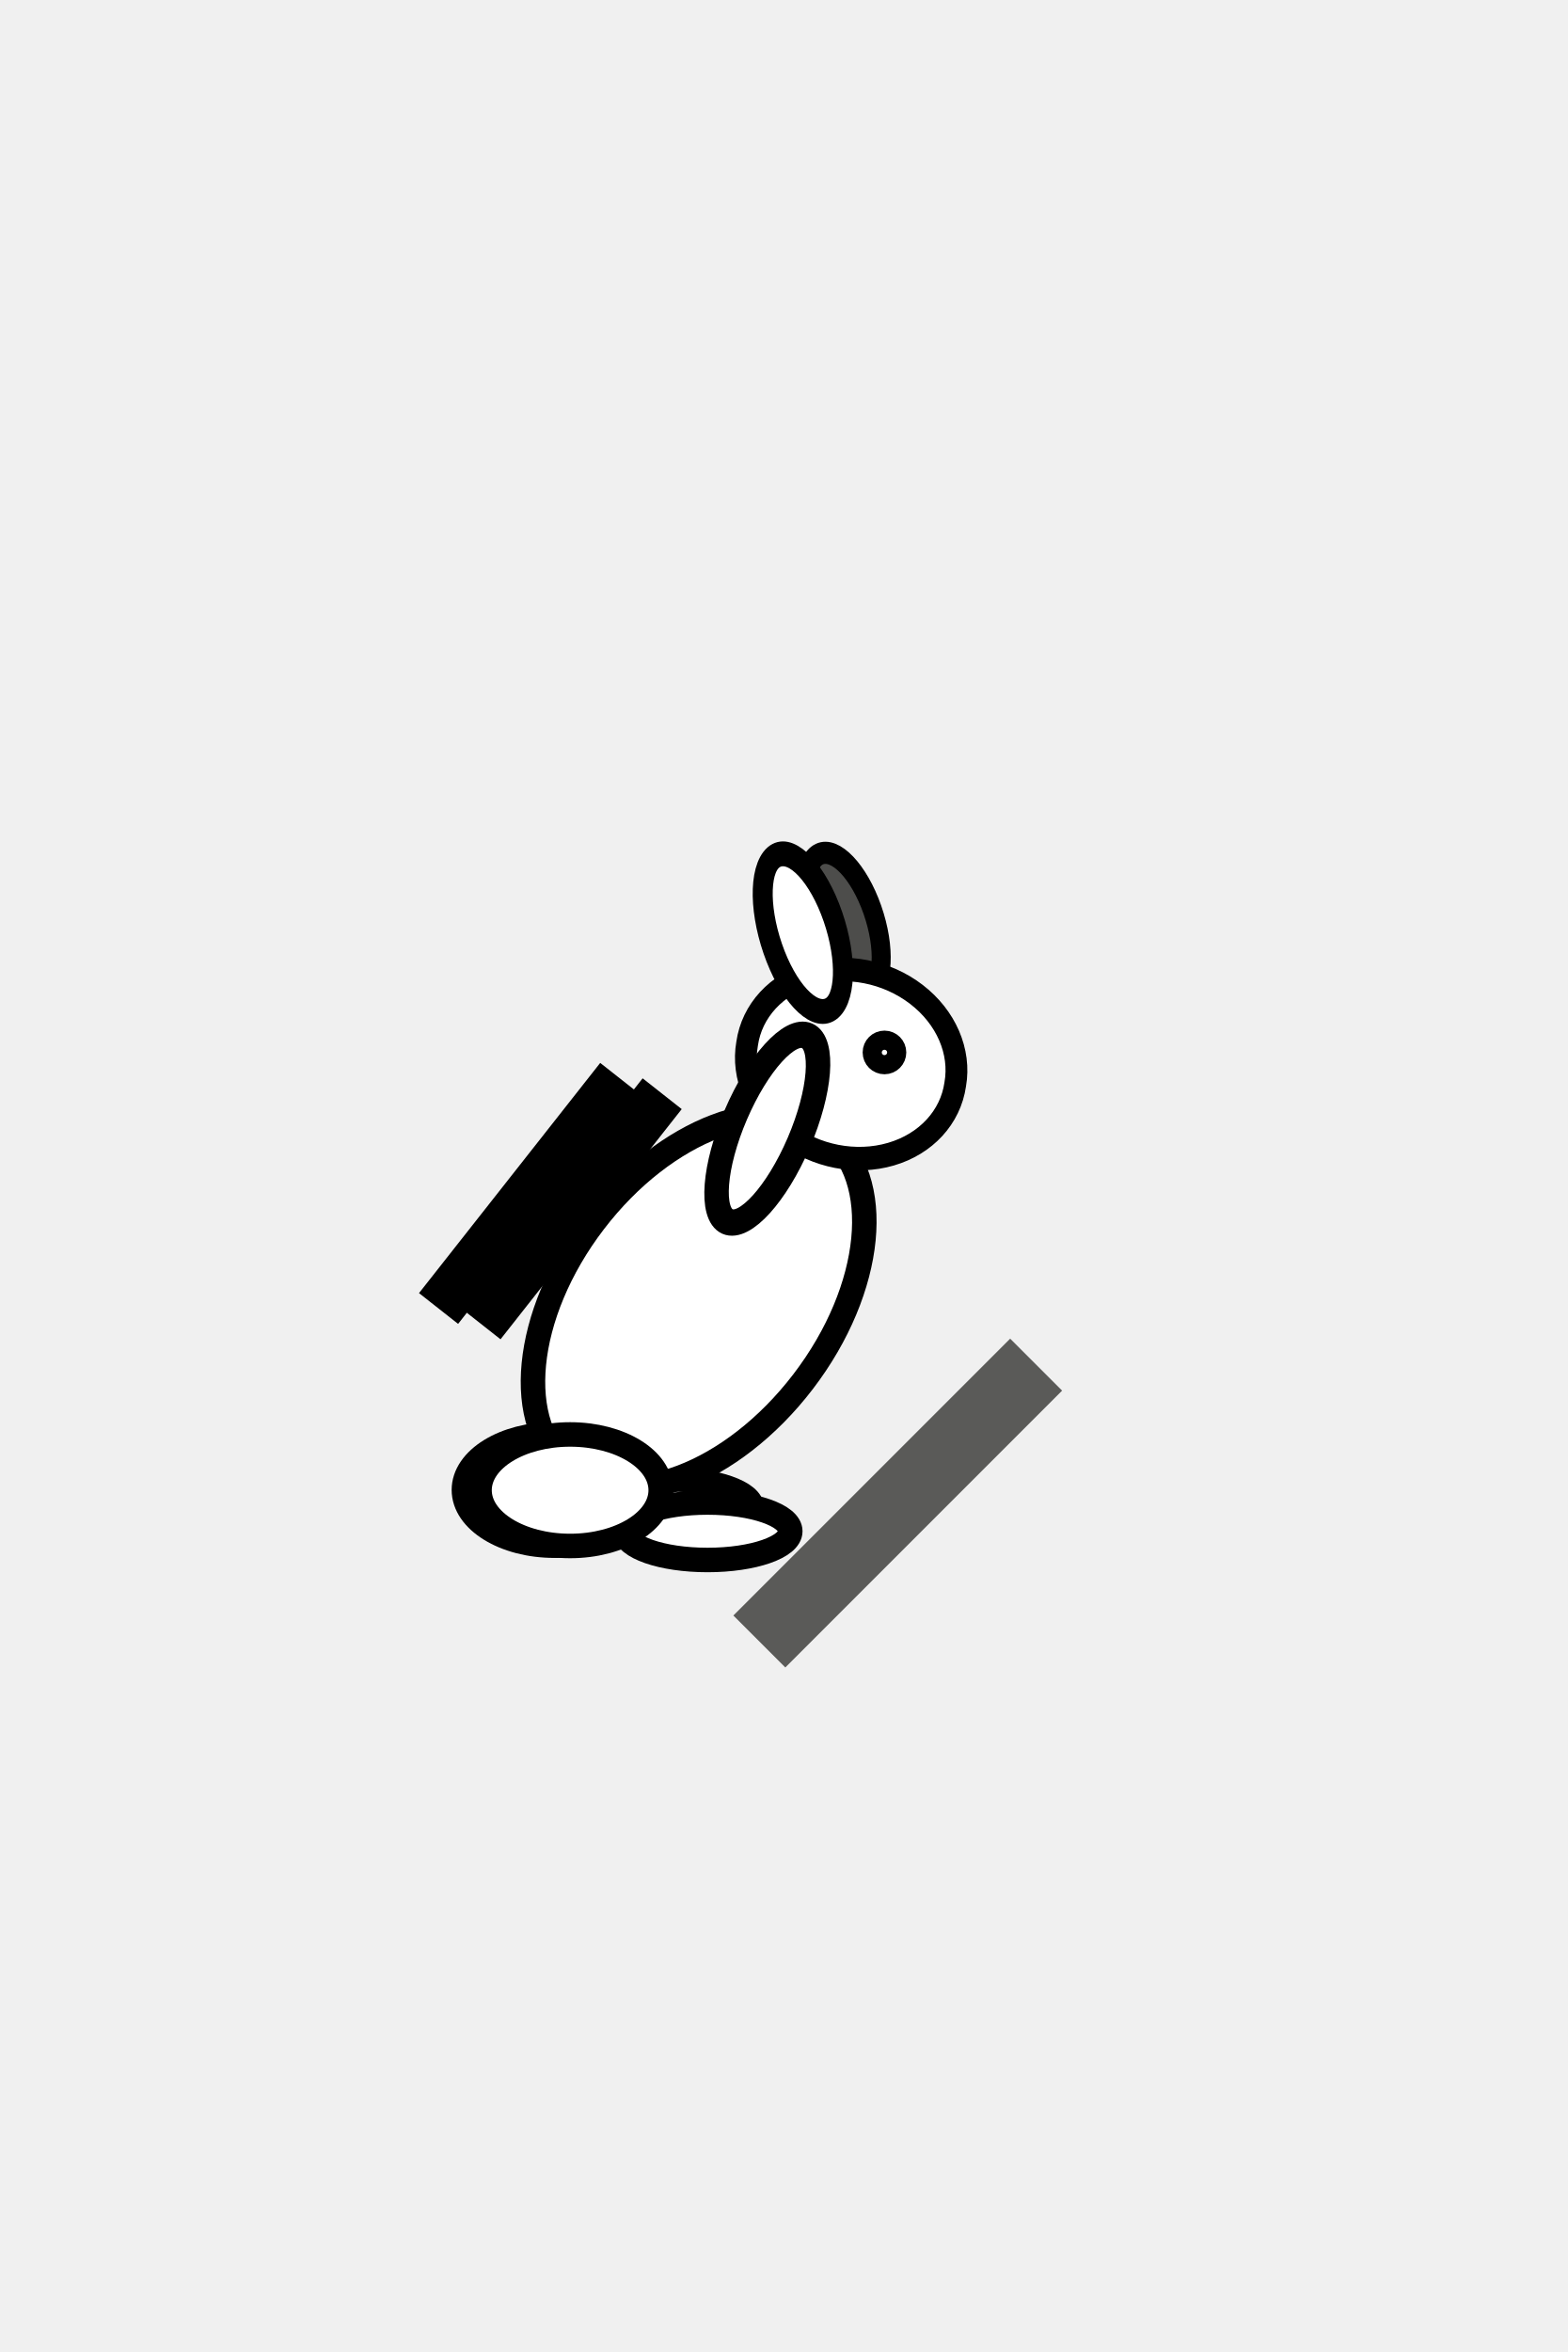
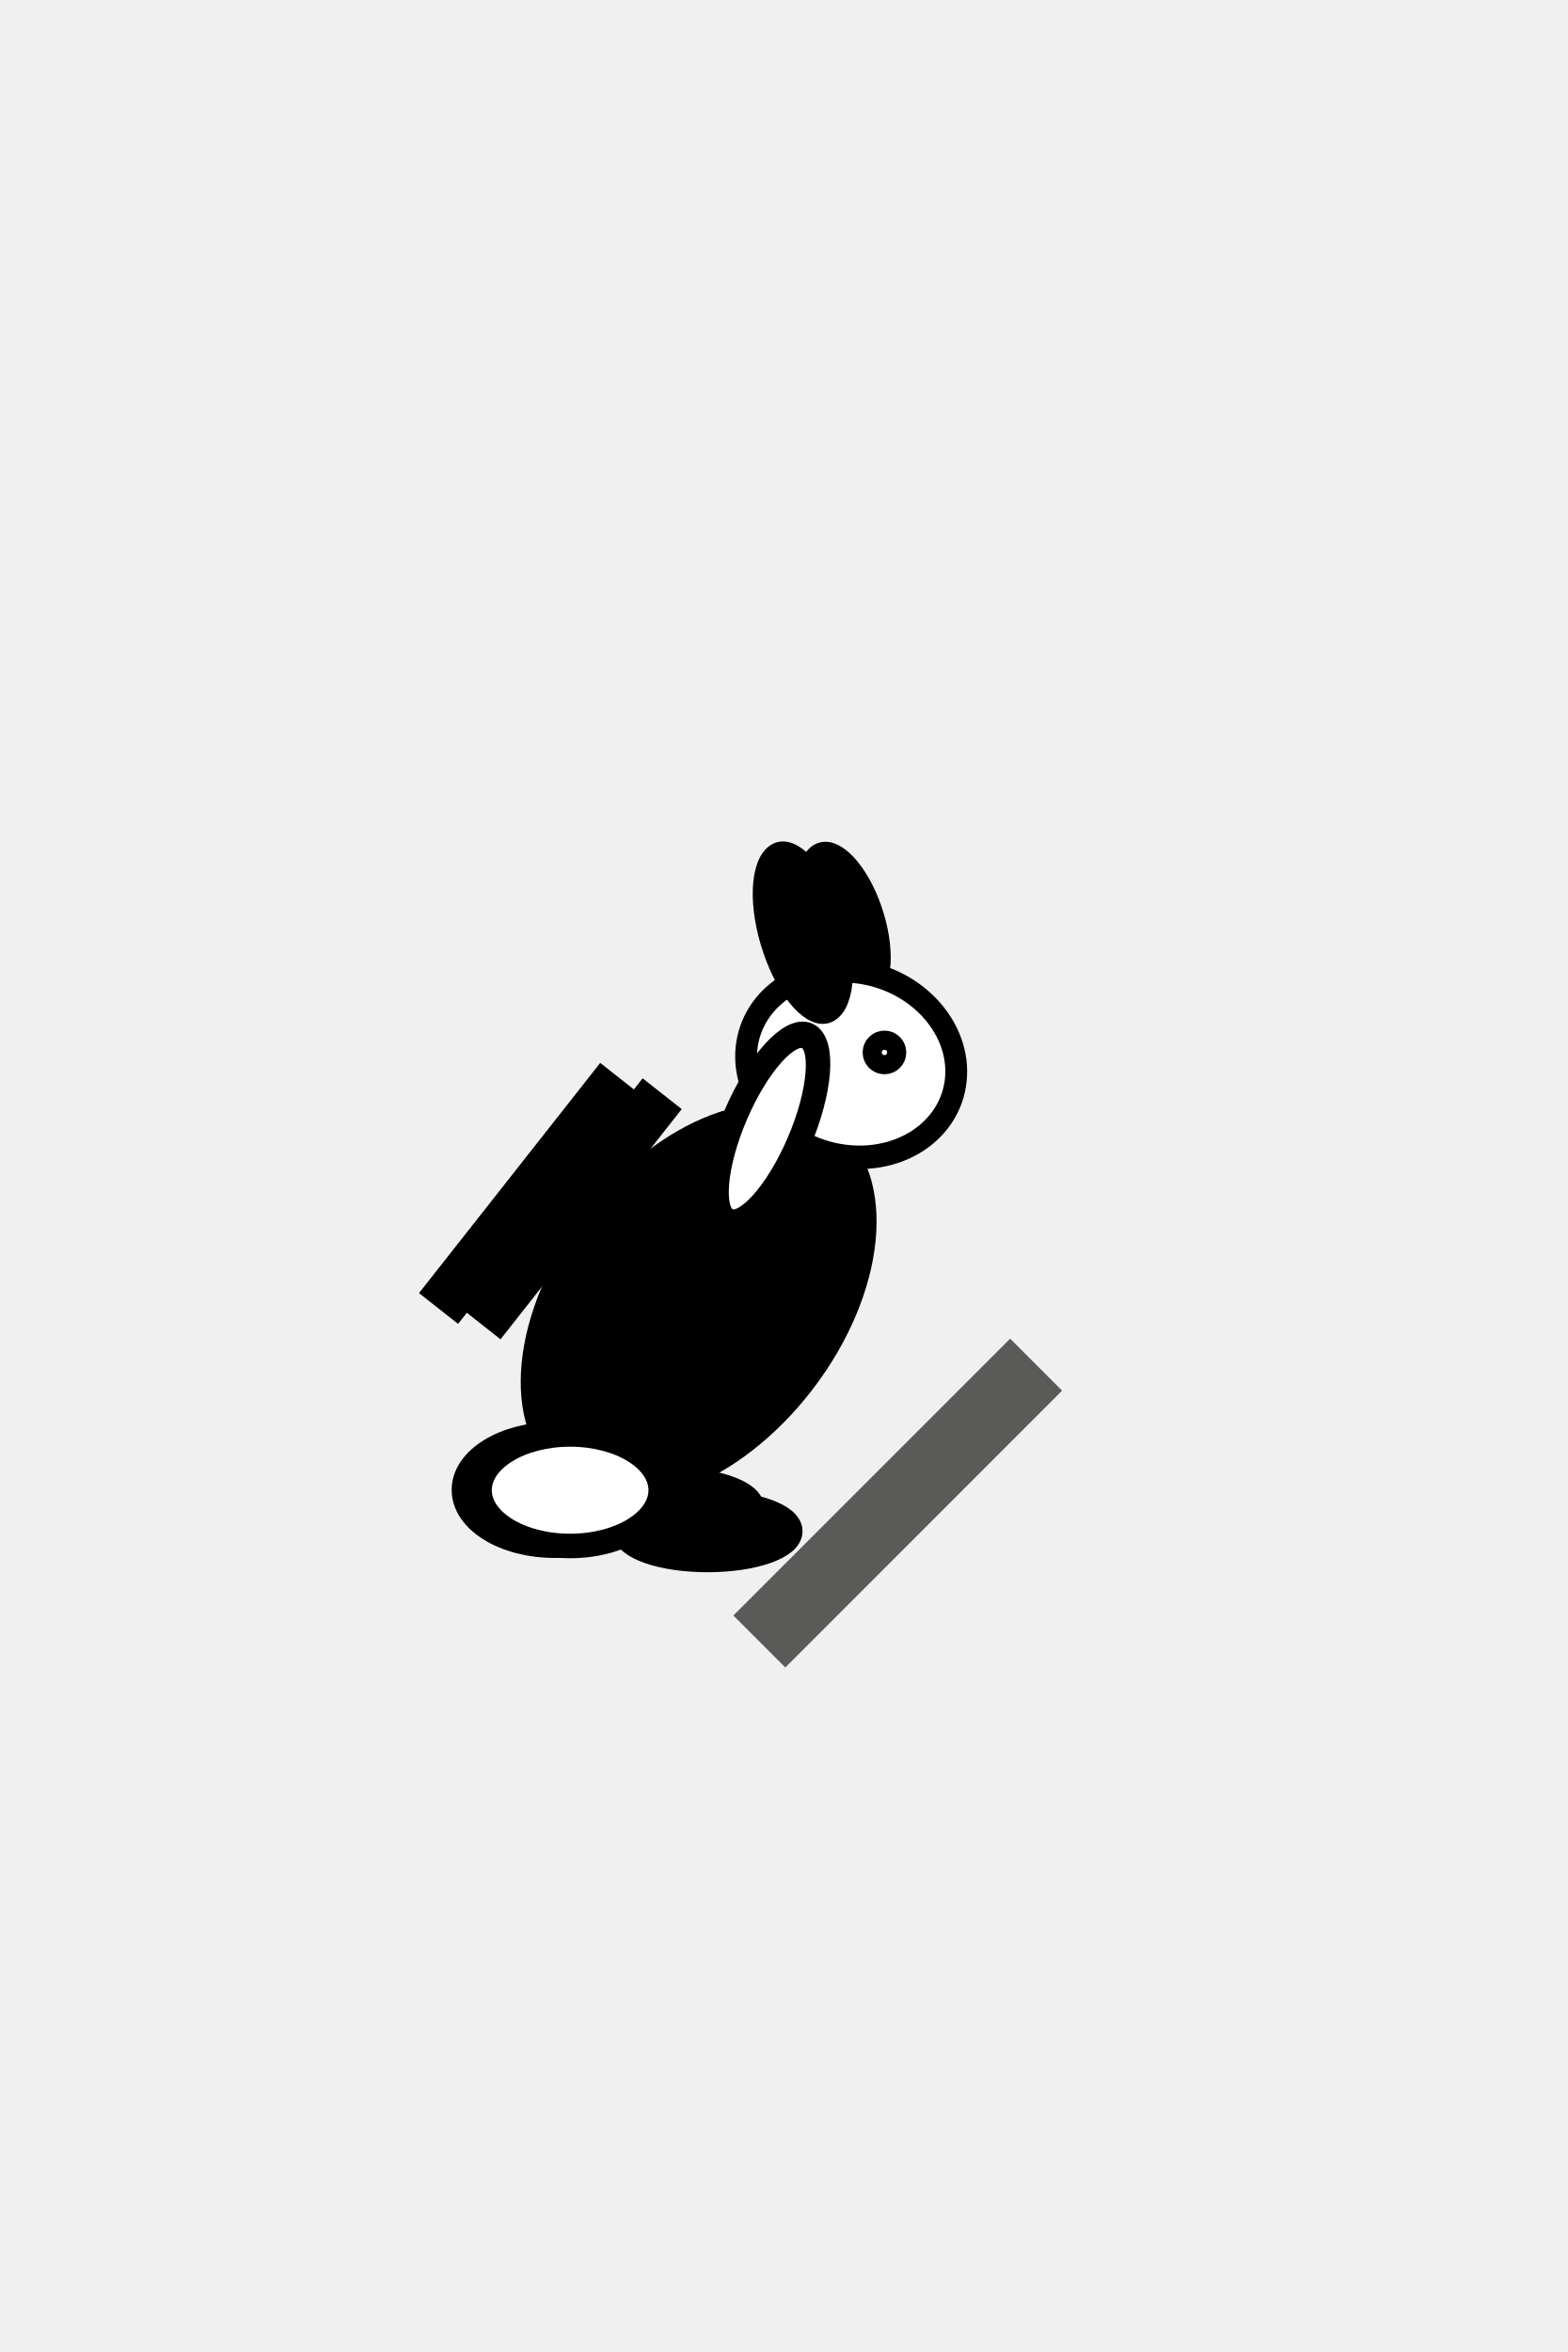
<svg xmlns="http://www.w3.org/2000/svg" width="64" height="96" id="svg2" version="1.1">
  <defs id="defs4" />
  <g id="layer1" transform="translate(0,-988.3622)">
-     <path style="fill:#4d4d4b;fill-opacity:1;stroke:#000000;stroke-opacity:1" id="path3772-7" d="m 13.582,7.609 a 3.378,1.636 0 1 1 -6.756,0 3.378,1.636 0 1 1 6.756,0 z" transform="matrix(0.2929471,0.8369639,-0.7189048,0.341055,36.91912,1014.918)" />
-     <path transform="translate(9.793947,1020.443)" style="fill:#ffffff;fill-opacity:1;stroke:#000000;stroke-opacity:1" id="path3766-3" d="m 20.907,29.476 a 3.378,1.173 0 1 1 -6.756,0 3.378,1.173 0 1 1 6.756,0 z" />
-     <path style="fill:#ffffff;fill-opacity:1;stroke:#000000;stroke-opacity:1" id="path3796-1" d="m 17.493,27.947 a 3.698,2.276 0 1 1 -7.396,0 3.698,2.276 0 1 1 7.396,0 z" transform="translate(8.841343,1021.228)" />
-     <path style="fill:#ffffff;fill-opacity:1;stroke:#000000;stroke-opacity:1" id="path3766" d="m 20.907,29.476 a 3.378,1.173 0 1 1 -6.756,0 3.378,1.173 0 1 1 6.756,0 z" transform="translate(11.35605,1021.386)" />
-     <path style="fill:#ffffff;fill-opacity:1;stroke:#000000;stroke-opacity:1" id="path3768" d="m 18.631,21.298 a 5.369,8.64 0 1 1 -10.738,0 5.369,8.64 0 1 1 10.738,0 z" transform="matrix(0.7942272,0.6076209,-0.6076209,0.7942272,30.93004,1016.519)" />
-     <path style="fill:#ffffff;fill-opacity:1;stroke:#000000;stroke-opacity:1" id="path3770" d="m 21.618,9.849 a 4.836,3.947 0 1 1 -9.671,0 4.836,3.947 0 1 1 9.671,0 z" transform="matrix(0.8785079,0.1713886,-0.1499808,0.941097,21.48222,1019.647)" />
-     <path style="fill:#ffffff;fill-opacity:1;stroke:#000000;stroke-opacity:1" id="path3792" d="m 21.191,22.151 a 1.422,3.804 0 1 1 -2.844,0 1.422,3.804 0 1 1 2.844,0 z" transform="matrix(-0.9025049,-0.4033176,0.4276544,-0.9960677,39.69373,1064.467)" />
-     <path style="fill:#ffffff;fill-opacity:1;stroke:#000000;stroke-opacity:1" id="path3772" d="m 13.582,7.609 a 3.378,1.636 0 1 1 -6.756,0 3.378,1.636 0 1 1 6.756,0 z" transform="matrix(0.3211607,0.9324153,-0.7504987,0.3990083,35.20869,1013.88)" />
-     <path style="fill:#ffffff;fill-opacity:1;stroke:#000000;stroke-opacity:1" id="path3794" d="m 20.48,9.707 a 0.391,0.391 0 1 1 -0.782,0 0.391,0.391 0 1 1 0.782,0 z" transform="translate(16.0188,1021.612)" />
-     <path style="fill:#ffffff;fill-opacity:1;stroke:#000000;stroke-opacity:1" id="path3796" d="m 17.493,27.947 a 3.698,2.276 0 1 1 -7.396,0 3.698,2.276 0 1 1 7.396,0 z" transform="translate(9.480005,1021.24)" />
+     <path style="fill:#000000;fill-opacity:1;stroke:#000000;stroke-opacity:1" id="path3772-7" d="M 13.582,7.609 A 3.378,1.636 0 0 1 10.204,9.244 3.378,1.636 0 0 1 6.827,7.609 3.378,1.636 0 0 1 10.204,5.973 3.378,1.636 0 0 1 13.582,7.609 Z" transform="matrix(0.2929471,0.8369639,-0.7189048,0.341055,36.91912,1014.918)" />
+     <path transform="translate(9.793947,1020.443)" style="fill:#000000;fill-opacity:1;stroke:#000000;stroke-opacity:1" id="path3766-3" d="m 20.907,29.476 a 3.378,1.173 0 0 1 -3.378,1.173 3.378,1.173 0 0 1 -3.378,-1.173 3.378,1.173 0 0 1 3.378,-1.173 3.378,1.173 0 0 1 3.378,1.173 z" />
+     <path style="fill:#ffffff;fill-opacity:1;stroke:#000000;stroke-opacity:1" id="path3796-1" d="m 17.493,27.947 a 3.698,2.276 0 0 1 -3.698,2.276 3.698,2.276 0 0 1 -3.698,-2.276 3.698,2.276 0 0 1 3.698,-2.276 3.698,2.276 0 0 1 3.698,2.276 z" transform="translate(8.841343,1021.228)" />
+     <path style="fill:#000000;fill-opacity:1;stroke:#000000;stroke-opacity:1" id="path3766" d="m 20.907,29.476 a 3.378,1.173 0 0 1 -3.378,1.173 3.378,1.173 0 0 1 -3.378,-1.173 3.378,1.173 0 0 1 3.378,-1.173 3.378,1.173 0 0 1 3.378,1.173 z" transform="translate(11.35605,1021.386)" />
+     <path style="fill:#000000;fill-opacity:1;stroke:#000000;stroke-opacity:1" id="path3768" d="m 18.631,21.298 a 5.369,8.64 0 0 1 -5.369,8.64 5.369,8.64 0 0 1 -5.369,-8.64 5.369,8.64 0 0 1 5.369,-8.64 5.369,8.64 0 0 1 5.369,8.64 z" transform="matrix(0.7942272,0.6076209,-0.6076209,0.7942272,30.93004,1016.519)" />
+     <path style="fill:#ffffff;fill-opacity:1;stroke:#000000;stroke-opacity:1" id="path3770" d="M 21.618,9.849 A 4.836,3.947 0 0 1 16.782,13.796 4.836,3.947 0 0 1 11.947,9.849 4.836,3.947 0 0 1 16.782,5.902 4.836,3.947 0 0 1 21.618,9.849 Z" transform="matrix(0.8785079,0.1713886,-0.1499808,0.941097,21.48222,1019.647)" />
+     <path style="fill:#ffffff;fill-opacity:1;stroke:#000000;stroke-opacity:1" id="path3792" d="m 21.191,22.151 a 1.422,3.804 0 0 1 -1.422,3.804 1.422,3.804 0 0 1 -1.422,-3.804 1.422,3.804 0 0 1 1.422,-3.804 1.422,3.804 0 0 1 1.422,3.804 z" transform="matrix(-0.9025049,-0.4033176,0.4276544,-0.9960677,39.69373,1064.467)" />
+     <path style="fill:#000000;fill-opacity:1;stroke:#000000;stroke-opacity:1" id="path3772" d="M 13.582,7.609 A 3.378,1.636 0 0 1 10.204,9.244 3.378,1.636 0 0 1 6.827,7.609 3.378,1.636 0 0 1 10.204,5.973 3.378,1.636 0 0 1 13.582,7.609 Z" transform="matrix(0.3211607,0.9324153,-0.7504987,0.3990083,35.20869,1013.88)" />
+     <path style="fill:#ffffff;fill-opacity:1;stroke:#000000;stroke-opacity:1" id="path3794" d="M 20.48,9.707 A 0.391,0.391 0 0 1 20.089,10.098 0.391,0.391 0 0 1 19.698,9.707 0.391,0.391 0 0 1 20.089,9.316 0.391,0.391 0 0 1 20.48,9.707 Z" transform="translate(16.0188,1021.612)" />
+     <path style="fill:#ffffff;fill-opacity:1;stroke:#000000;stroke-opacity:1" id="path3796" d="m 17.493,27.947 a 3.698,2.276 0 0 1 -3.698,2.276 3.698,2.276 0 0 1 -3.698,-2.276 3.698,2.276 0 0 1 3.698,-2.276 3.698,2.276 0 0 1 3.698,2.276 z" transform="translate(9.480005,1021.24)" />
    <rect style="fill:#000000;fill-opacity:1;stroke:none" id="rect3921" width="2.031" height="11.958" x="657.5" y="795.484" transform="matrix(0.7856988,0.6186092,-0.6186092,0.7856988,0,0)" />
    <rect style="fill:#000000;fill-opacity:1;stroke:none" id="rect3921-3" width="2.031" height="11.958" x="659.25" y="794.907" transform="matrix(0.7856988,0.6186092,-0.6186092,0.7856988,0,0)" />
    <path style="fill:none;stroke:#5a5a58;stroke-width:3;stroke-linecap:butt;stroke-linejoin:miter;stroke-miterlimit:4;stroke-opacity:1;stroke-dasharray:none" d="m 31,1055.362 11.3,-11.3" id="path3066" />
  </g>
</svg>
